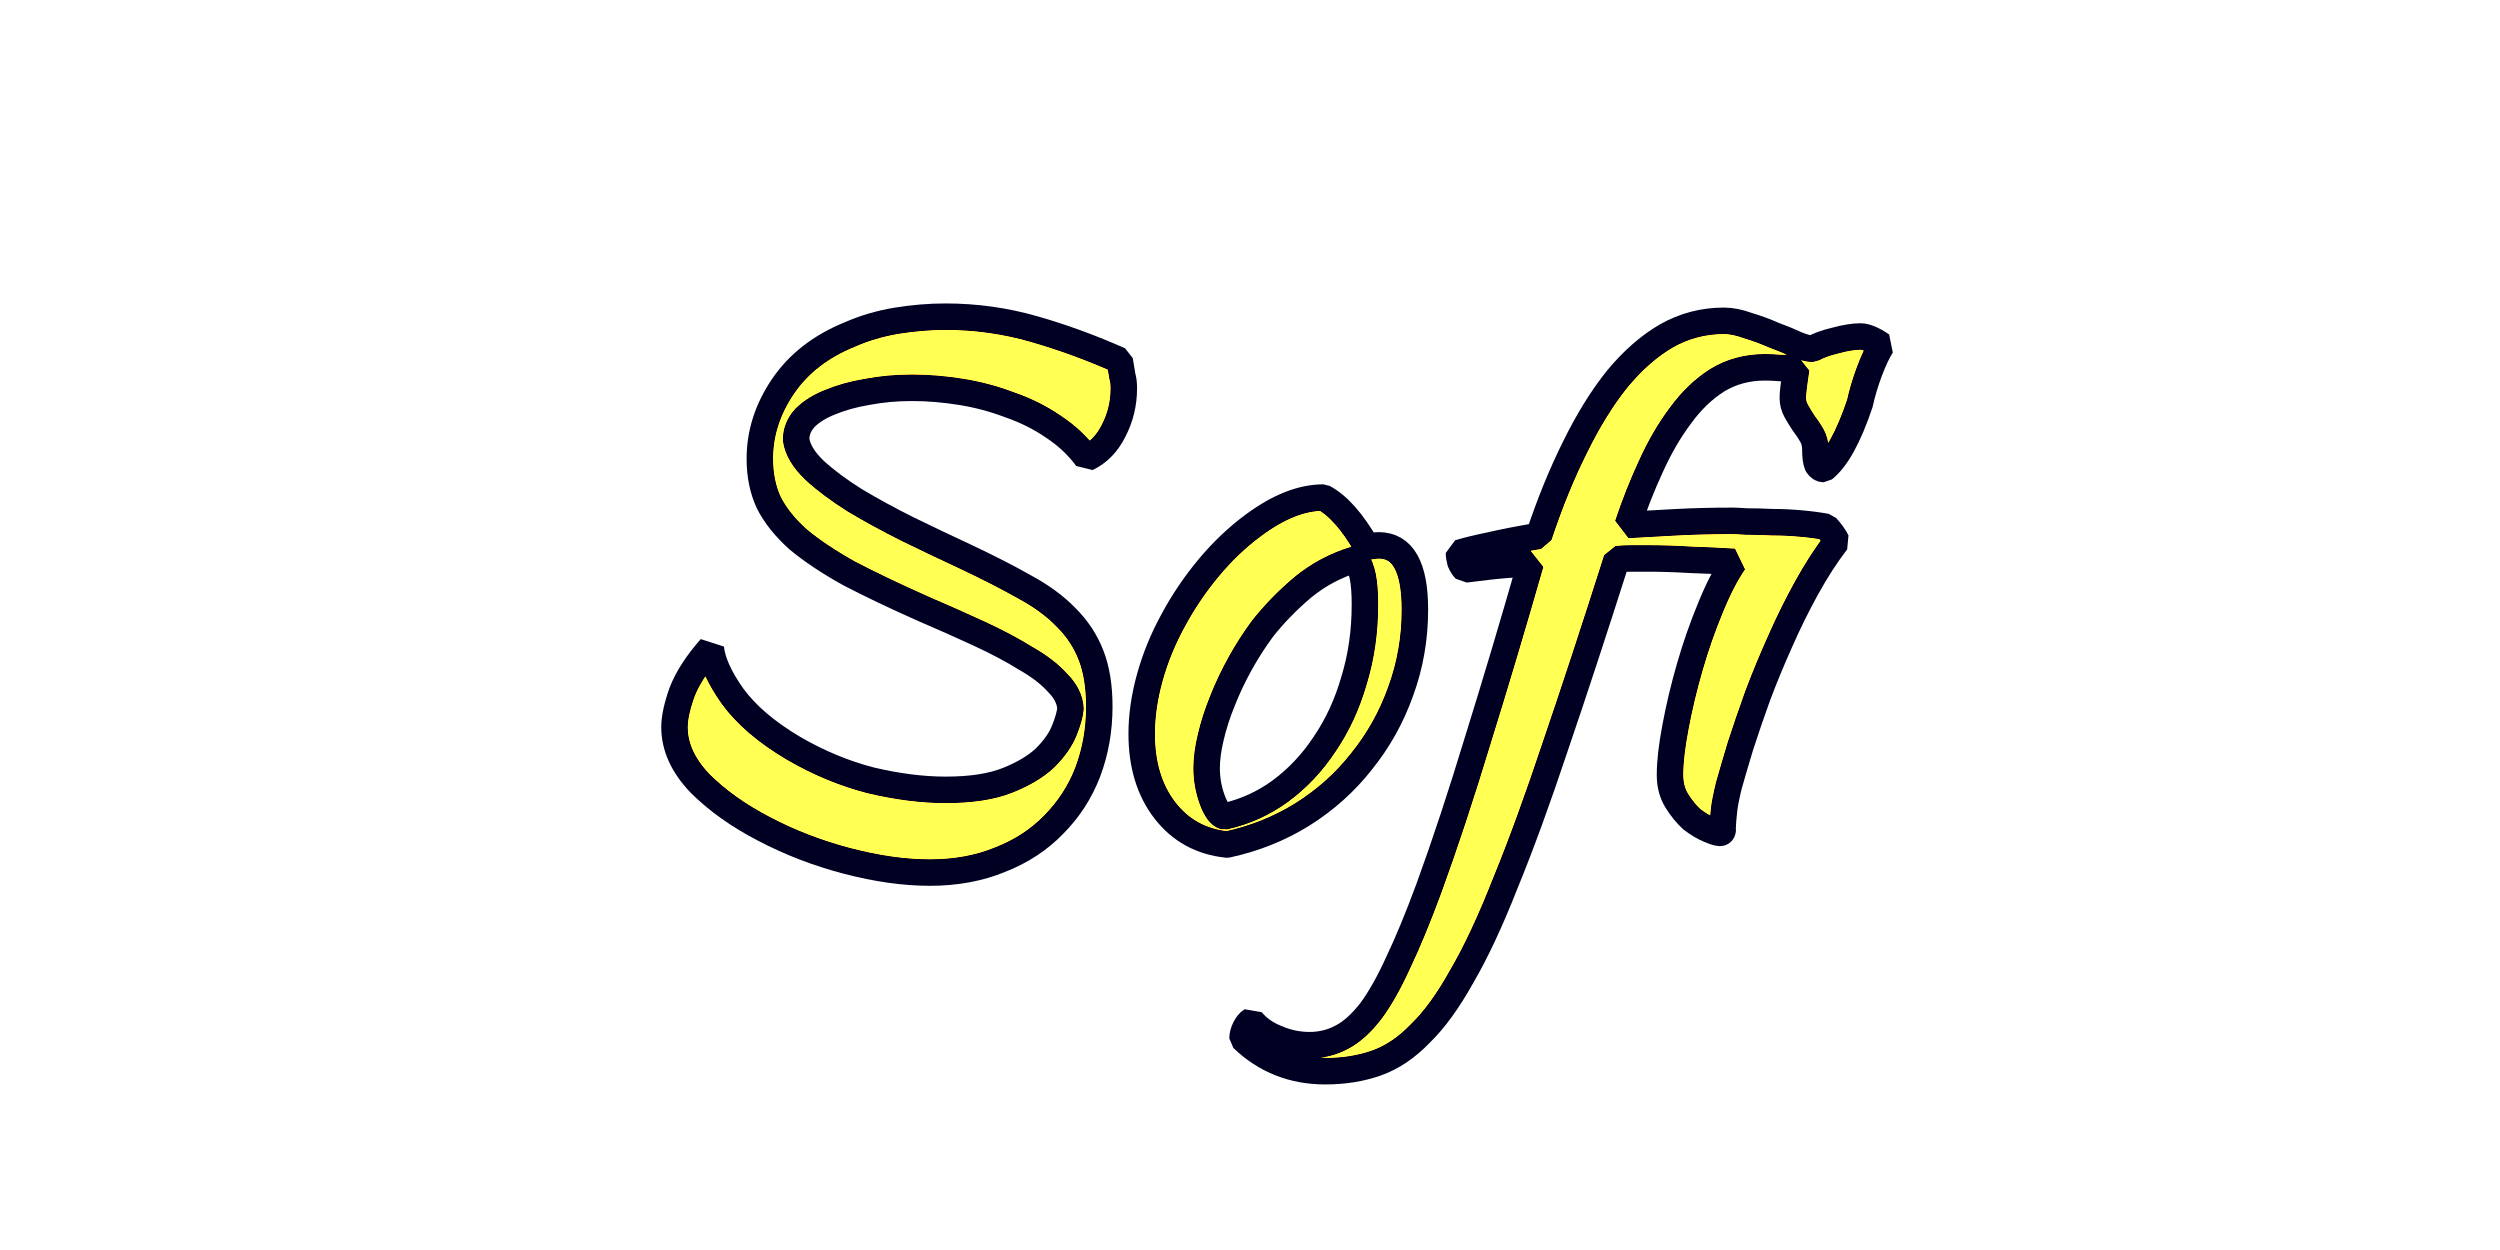
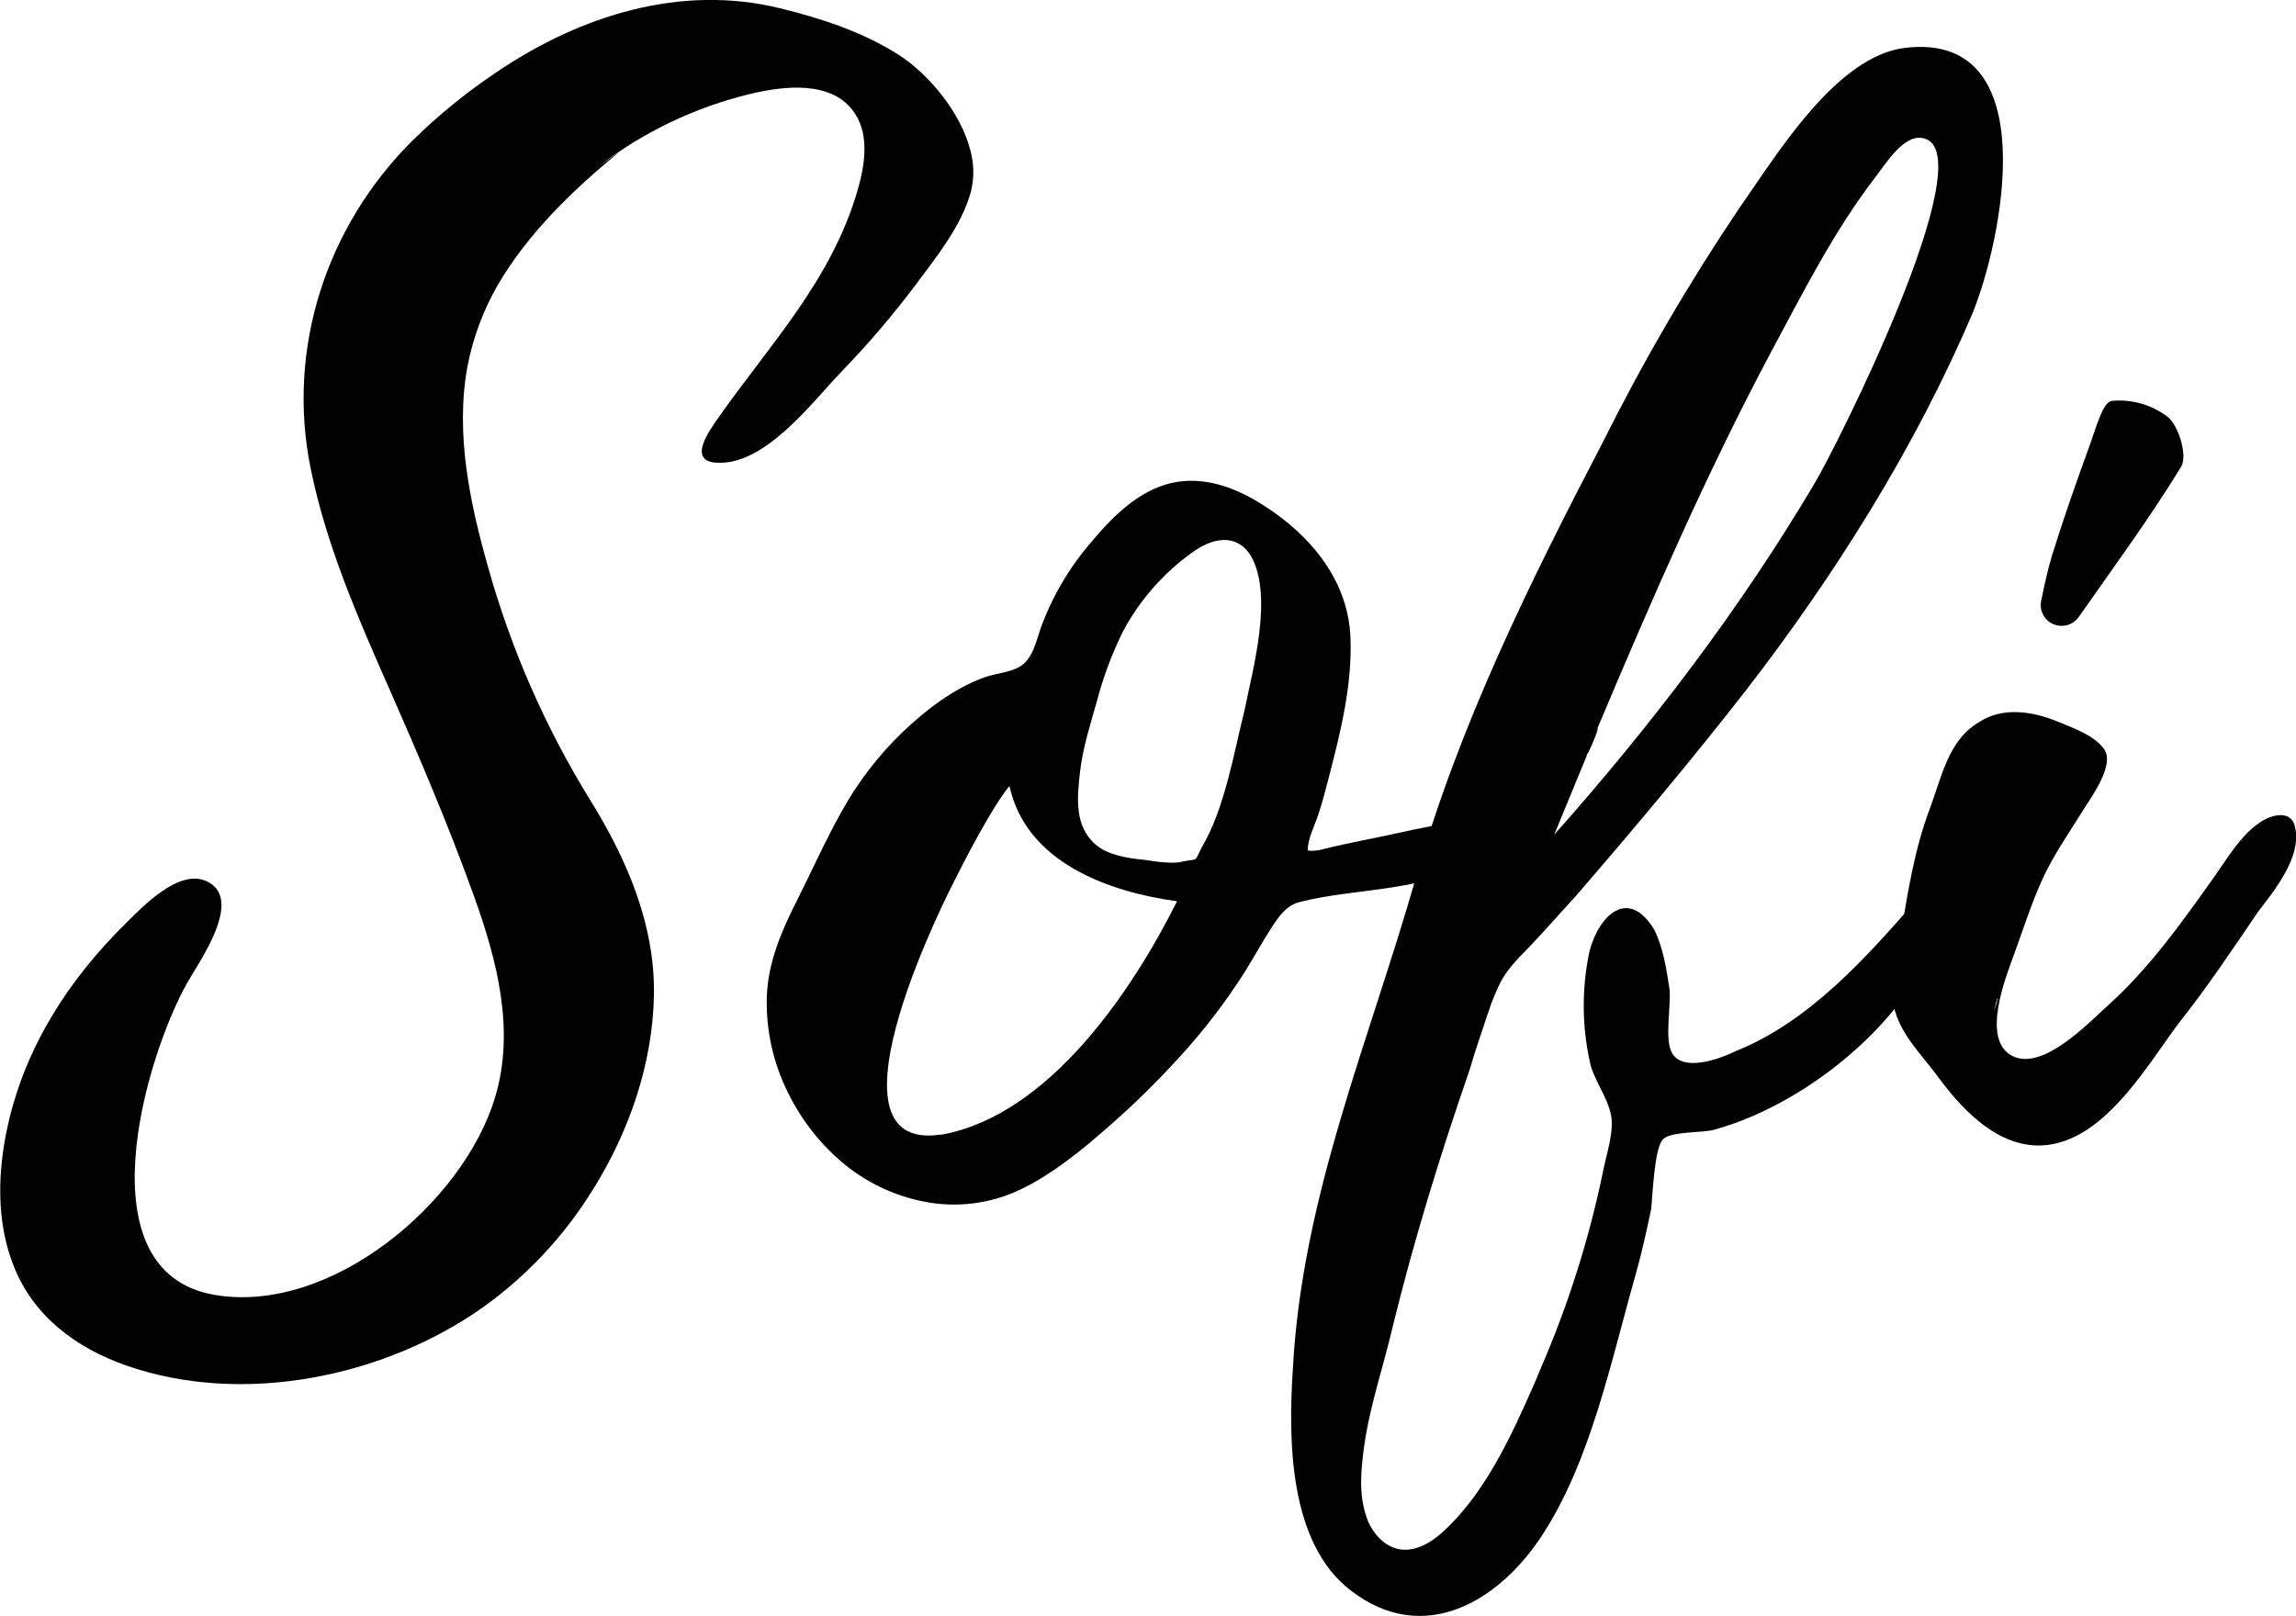
- <svg xmlns="http://www.w3.org/2000/svg" width="30mm" height="15mm" viewBox="0 0 30 15" version="1.1" id="svg126">
-   <defs id="defs120" />
-   <g id="layer1">
-     <g transform="matrix(0.2466772,0,0,0.2466772,21.22614,20.05309)" aria-label="Sofi Recomienda" id="text42" style="font-style:normal;font-variant:normal;font-weight:normal;font-stretch:normal;font-size:33.212px;line-height:1.25;font-family:'Kaushan Script';-inkscape-font-specification:'Kaushan Script, Normal';font-variant-ligatures:normal;font-variant-caps:normal;font-variant-numeric:normal;font-variant-east-asian:normal;fill:#fed136;fill-opacity:1;stroke:none;stroke-width:0.89">
-       <path d="m -31.58,-63.759 q 0.1,0.565 0.133,0.797 0.066,0.199 0.066,0.565 0,1.096 -0.498,2.059 -0.465,0.93 -1.295,1.329 -0.664,-0.897 -1.627,-1.528 -0.963,-0.664 -2.126,-1.063 -1.129,-0.432 -2.358,-0.631 -1.229,-0.199 -2.391,-0.199 -1.162,0 -2.192,0.199 -0.996,0.166 -1.793,0.498 -0.764,0.299 -1.229,0.764 -0.432,0.465 -0.432,1.063 0.1,0.731 0.897,1.495 0.797,0.731 1.96,1.461 1.162,0.697 2.557,1.395 1.428,0.697 2.79,1.329 1.694,0.797 2.923,1.495 1.229,0.664 2.026,1.495 0.797,0.797 1.196,1.827 0.399,1.03 0.399,2.491 0,1.694 -0.565,3.188 -0.565,1.461 -1.661,2.557 -1.063,1.096 -2.591,1.694 -1.528,0.631 -3.421,0.631 -1.86,0 -4.019,-0.565 -2.159,-0.565 -4.052,-1.561 -1.86,-0.963 -3.122,-2.225 -1.229,-1.295 -1.229,-2.723 0,-0.664 0.365,-1.694 0.399,-1.03 1.395,-2.159 0.1,0.996 1.063,2.358 0.996,1.362 2.956,2.524 1.827,1.063 3.753,1.561 1.96,0.465 3.653,0.465 1.86,0 3.022,-0.465 1.162,-0.465 1.827,-1.096 0.664,-0.664 0.93,-1.329 0.266,-0.664 0.299,-1.063 -0.033,-0.664 -0.631,-1.262 -0.565,-0.631 -1.561,-1.196 -0.963,-0.598 -2.258,-1.196 -1.295,-0.598 -2.69,-1.196 -2.092,-0.93 -3.62,-1.727 -1.495,-0.83 -2.491,-1.661 -0.963,-0.864 -1.428,-1.793 -0.432,-0.93 -0.432,-2.126 0,-1.86 1.129,-3.521 1.129,-1.661 3.255,-2.524 1.063,-0.465 2.258,-0.664 1.229,-0.199 2.391,-0.199 2.192,0 4.284,0.598 2.092,0.598 4.185,1.528 z" style="font-style:normal;font-variant:normal;font-weight:normal;font-stretch:normal;font-size:33.212px;font-family:'Kaushan Script';-inkscape-font-specification:'Kaushan Script, Normal';font-variant-ligatures:normal;font-variant-caps:normal;font-variant-numeric:normal;font-variant-east-asian:normal;opacity:1;mix-blend-mode:hard-light;fill:#c79c2a;fill-opacity:1;stroke:#000011;stroke-width:1.293;stroke-linejoin:bevel;stroke-miterlimit:4;stroke-dasharray:none;stroke-opacity:1" id="path891" />
-       <path d="m -26.355,-40.212 q -1.893,-0.199 -3.022,-1.661 -1.129,-1.461 -1.129,-3.72 0,-1.329 0.399,-2.757 0.399,-1.428 1.129,-2.757 0.731,-1.362 1.727,-2.557 0.996,-1.196 2.159,-2.059 1.827,-1.362 3.421,-1.362 1.063,0.565 2.092,2.358 0.166,0 0.299,0 0.133,-0.033 0.299,-0.033 1.76,0 1.76,3.122 0,2.092 -0.697,3.986 -0.664,1.86 -1.893,3.388 -1.196,1.528 -2.889,2.591 -1.661,1.03 -3.653,1.461 z m 1.694,-10.462 q -0.565,0.764 -1.063,1.661 -0.498,0.897 -0.864,1.827 -0.365,0.897 -0.565,1.76 -0.199,0.83 -0.199,1.495 0,0.797 0.266,1.528 0.266,0.731 0.598,0.83 1.495,-0.332 2.723,-1.229 1.262,-0.93 2.159,-2.292 0.93,-1.362 1.428,-3.089 0.531,-1.727 0.531,-3.687 0,-0.864 -0.1,-1.362 -0.1,-0.498 -0.332,-0.864 -1.461,0.432 -2.624,1.395 -1.129,0.963 -1.96,2.026 z" style="font-style:normal;font-variant:normal;font-weight:normal;font-stretch:normal;font-size:33.212px;font-family:'Kaushan Script';-inkscape-font-specification:'Kaushan Script, Normal';font-variant-ligatures:normal;font-variant-caps:normal;font-variant-numeric:normal;font-variant-east-asian:normal;opacity:1;mix-blend-mode:hard-light;fill:#c79c2a;fill-opacity:1;stroke:#000011;stroke-width:1.293;stroke-linejoin:bevel;stroke-miterlimit:4;stroke-dasharray:none;stroke-opacity:1" id="path893" />
-       <path d="m -1.785,-55.954 q 0.166,0 0.697,0.033 0.565,0 1.262,0.033 0.697,0 1.395,0.066 0.731,0.066 1.229,0.166 0.332,0.365 0.498,0.697 -0.764,0.996 -1.461,2.258 -0.697,1.262 -1.295,2.624 -0.598,1.329 -1.096,2.657 -0.465,1.295 -0.83,2.425 -0.332,1.096 -0.565,1.926 -0.199,0.83 -0.232,1.196 -0.066,0.598 -0.066,0.83 0.033,0.266 -0.133,0.266 -0.133,0 -0.531,-0.166 -0.399,-0.166 -0.83,-0.498 -0.399,-0.365 -0.731,-0.897 -0.332,-0.531 -0.332,-1.262 0,-0.93 0.266,-2.325 0.266,-1.428 0.697,-2.923 0.432,-1.495 0.996,-2.856 0.565,-1.395 1.162,-2.258 -1.063,-0.066 -2.126,-0.1 -1.063,-0.066 -2.126,-0.066 -0.365,0 -0.731,0 -0.365,0 -0.731,0.033 -1.661,5.214 -2.989,9.1 -1.295,3.886 -2.425,6.643 -1.096,2.79 -2.126,4.55 -0.996,1.793 -2.026,2.79 -0.996,1.03 -2.126,1.428 -1.129,0.399 -2.491,0.399 -2.358,0 -4.019,-1.594 0,-0.232 0.133,-0.498 0.133,-0.266 0.299,-0.365 0.465,0.565 1.229,0.864 0.764,0.332 1.594,0.332 0.864,0 1.594,-0.399 0.697,-0.365 1.395,-1.262 0.664,-0.897 1.329,-2.358 0.697,-1.461 1.495,-3.62 1.162,-3.188 2.391,-7.24 1.262,-4.052 2.557,-8.569 -1.262,0.066 -2.092,0.166 -0.83,0.1 -1.096,0.133 -0.133,-0.133 -0.232,-0.365 -0.066,-0.232 -0.066,-0.432 0.531,-0.166 1.495,-0.365 0.996,-0.232 2.391,-0.465 0.797,-2.391 1.76,-4.318 0.963,-1.96 2.059,-3.321 1.129,-1.362 2.391,-2.092 1.295,-0.731 2.79,-0.731 0.531,0 1.162,0.232 0.664,0.199 1.262,0.465 0.631,0.232 1.129,0.465 0.498,0.199 0.764,0.199 0.399,-0.232 1.096,-0.399 0.731,-0.199 1.229,-0.199 0.399,0 1.03,0.432 -0.299,0.465 -0.598,1.262 -0.299,0.797 -0.465,1.561 -0.83,2.458 -1.76,3.188 -0.166,0 -0.299,-0.199 -0.1,-0.232 -0.1,-0.764 0,-0.365 -0.166,-0.664 -0.166,-0.299 -0.399,-0.598 -0.199,-0.299 -0.365,-0.598 -0.166,-0.299 -0.166,-0.631 0,-0.199 0.033,-0.465 0.033,-0.299 0.133,-0.963 -0.399,-0.033 -0.797,-0.033 -0.365,-0.033 -0.731,-0.033 -1.295,0 -2.325,0.631 -0.996,0.631 -1.793,1.727 -0.797,1.063 -1.428,2.458 -0.631,1.362 -1.129,2.856 1.162,-0.066 2.391,-0.133 1.262,-0.066 2.69,-0.066 z" style="font-style:normal;font-variant:normal;font-weight:normal;font-stretch:normal;font-size:33.212px;font-family:'Kaushan Script';-inkscape-font-specification:'Kaushan Script, Normal';font-variant-ligatures:normal;font-variant-caps:normal;font-variant-numeric:normal;font-variant-east-asian:normal;opacity:1;mix-blend-mode:hard-light;fill:#c79c2a;fill-opacity:1;stroke:#000011;stroke-width:1.293;stroke-linejoin:bevel;stroke-miterlimit:4;stroke-dasharray:none;stroke-opacity:1" id="path895" />
+ <svg xmlns="http://www.w3.org/2000/svg" viewBox="0 0 425.9 299.79">
+   <defs>
+     <style>.cls-1{fill:#010101;}</style>
+   </defs>
+   <g id="Layer_2" data-name="Layer 2">
+     <g id="Layer_1-2" data-name="Layer 1">
+       <path class="cls-1" d="M180,27.89a15.05,15.05,0,0,1,.1,7.68c-1.73,6.32-6.32,12-10.18,17.18A169.4,169.4,0,0,1,156.05,69c-5.5,5.72-14.24,17.55-23.3,16.84-5.3-.41-1-6.17.52-8.36,9.58-13.62,20.85-25.38,25.73-41.9,1.35-4.57,2.39-10.34-.45-14.58-4.14-6.21-13.21-5.05-19.43-3.56a75.21,75.21,0,0,0-28.19,13.51l3.95-2.78c-8.64,7.13-17,15.14-22.65,24.89A48.72,48.72,0,0,0,86.69,68.1c-2.25,12.49.49,25.3,3.9,37.31a168.79,168.79,0,0,0,18.8,42.89c6.84,11,12.15,23.21,11.91,36.39-.25,12.8-4.63,25.38-11.4,36.16a75.9,75.9,0,0,1-20.31,21.71c-18.41,13-44.56,18.32-66.11,10.82-9.36-3.26-17.35-9.2-21-18.63-3.23-8.26-2.92-17.54-1-26.07,3.28-14.6,11.34-27,21.87-37.38,3.13-3.11,9.86-10.19,15-7.79,7,3.28-1.41,14.92-3.61,18.82-7.79,13.85-19.53,53.63,5,57.91,21.5,3.75,46.21-17,52.1-36.65,3.75-12.44.36-25.4-3.89-37.25-4.75-13.23-10.28-26.16-15.94-39C66.23,114.25,60.49,101,57.63,86.94c-4.52-22.19,2.84-44.85,18.8-60.77a107.8,107.8,0,0,1,16-13c15.34-10.3,33.83-16.13,52.16-11.66,7.66,1.86,15.4,4.38,22.09,8.65C172.13,13.63,178.15,20.7,180,27.89Z" />
+       <path class="cls-1" d="M355.88,180.81c-7.7,13.12-23.38,24.81-37.92,28.8-1.71.57-8,.29-9.41,1.71-1.71,1.43-2,10.84-2.28,13.12-.86,4-1.72,8-2.85,12-4.57,16-8.27,34.51-17.4,48.48-8,12.26-21.95,20.53-35.35,10.26-11.7-8.84-11.7-28.23-10.84-41.34,1.71-31.94,14.26-61,22.81-91,8-28.23,21.1-54.75,34.79-81a383.37,383.37,0,0,1,25.09-43.05c6.84-9.7,18-28.52,31.08-29.94C379.55,6,371.28,45.09,365.86,58.2,355.31,83,340.2,107,323.66,128.35c-10,12.83-20.53,25.37-31.37,37.92-3.42,3.71-6.84,7.7-10.55,11.41-2.85,3.13-3.42,4.27-5.13,8.55-1.42,4.28-2.85,8.27-4,12.26-5.42,15.68-10.27,31.37-14.26,47.62-1.7,7.36-4.21,14.54-5.27,22-.62,4.38-1.09,9.06.39,13.32a9.82,9.82,0,0,0,3.47,4.89c3.7,2.62,7.74.61,10.71-2.1,7.72-7,12.64-17.65,16.77-27.06.45-1,.89-2.06,1.31-3.11A186.81,186.81,0,0,0,297.43,217c.57-2.85,2-7.12,1.42-10-.57-3.43-3.42-6.85-4-10.27a48.32,48.32,0,0,1,0-20.25c1.71-6.55,7.13-12,12-4,1.71,3.43,2.28,7.42,2.85,11.12.28,2.86-.86,8.84.28,11.41,1.71,4,8.56,1.71,12,0,13.69-5.42,24.52-17.68,33.93-28.51,1.42-1.72,13.4-20.25,15.68-13.12v.28C374.13,163.71,360.44,173.68,355.88,180.81ZM288.3,154.87c18-20.25,34.5-41.92,48.19-65,4-6.57,31.36-61,20.53-64.16-3.71-1.14-7.13,4.56-9.12,7.13-7.7,10-13.41,21.38-19.39,32.5-12,22.53-22.24,46.19-32.22,69.86.28-.28,0,.85-1.71,4.56v-.28c0,.28-.29.57-.29.85Zm8-19.68-.86,2.28C295.72,136.62,296.29,135.48,296.29,135.19Z" />
+       <path class="cls-1" d="M418.9,169.12c-4.85,7.13-9.41,14-14.83,20.82-5.7,7.69-12.83,20-22.81,22.24-9.22,2.1-16.71-5.5-21.67-12.26-3.14-4.28-7.13-8-8.27-13.12-1-4.46.59-9.34,1.32-13.75,1.28-7.67,2.5-15.43,5.24-22.75,2.28-6,3.42-12.83,9.12-16.25,4.28-2.85,9.7-2.28,15.11,0,2.76,1.16,6.22,2.36,8.11,4.82,2.3,3-2.47,9.23-4,11.76-2.52,4.05-5.28,8-7.27,12.31-2.09,4.55-3.6,9.33-5.3,14-1.54,4.25-6.3,16-.33,19,5.61,2.8,14-6.05,17.69-9.39,7.7-6.91,13.72-15.41,19.68-23.8,2.49-3.5,4.9-7.73,8.53-10.16,2-1.42,6-2.56,6.56,1.14C426.88,159.14,421.75,165.42,418.9,169.12Zm-48.47,16.25-.57,2.29.57-1.72v-.28C370.71,185.09,370.71,185.09,370.43,185.37Zm10.74-69.45a3.86,3.86,0,0,1-2.54-4.44c.59-2.82,1.17-5.65,2-8.38,2.18-7,4.59-13.86,7.09-20.72,1.06-2.9,2.34-7.81,4-8a14.82,14.82,0,0,1,10.51,3.07c2,1.79,3.57,7.18,2.36,9.16-5.87,9.58-12.55,18.67-19,27.88a3.85,3.85,0,0,1-4.38,1.43Z" />
+       <path class="cls-1" d="M245.16,166.49c-1.4.25-2.79.54-4.17.9-2.44.63-3.88,2.8-5.17,4.79-1.73,2.68-3.25,5.48-4.94,8.19A112.87,112.87,0,0,1,219,195.9a159.69,159.69,0,0,1-13.85,13.56c-4.7,4.09-9.73,8.2-15.36,11a28.62,28.62,0,0,1-17.07,2.72,33.53,33.53,0,0,1-15.88-7,39.89,39.89,0,0,1-10.6-13.31,37.46,37.46,0,0,1-4-18c.25-6.31,2.67-12,5.47-17.54s5.38-11.38,8.46-16.86a62.33,62.33,0,0,1,11.23-14.61c4.34-4.15,9.43-8.06,15.11-10.15,2.16-.8,4.72-.87,6.72-2.06,2.36-1.41,3-4.78,3.85-7.2a51,51,0,0,1,9.4-15.93c3.62-4.37,8.14-8.9,13.71-10.61,5.88-1.8,11.94.07,17,3.12,8.1,4.84,15.2,12.18,16.93,21.76a24.57,24.57,0,0,1,.39,3.63c.32,8.63-1.78,17.18-3.93,25.48-.61,2.38-1.23,4.76-2,7.1-.66,2.14-2,4.51-2,6.79,1.44.27,3.14-.32,4.54-.65,1.66-.38,3.33-.73,5-1.08q5-1,10.06-2.12c1.62-.35,3.26-.61,4.86-1,1.44-.37,3-1.33,4.5-1.23,2.23.15,3.33,3.21,2.92,5.12-.51,2.38-3,3.81-5,4.75a39.13,39.13,0,0,1-9.07,2.69C255.38,165.21,250.23,165.59,245.16,166.49Zm-26.82.73c-12.55-1.71-28-7.13-31.08-21.38-2,2.28-6,9.12-10.27,17.68,0,0-26.23,50.47-2.56,47h.28C194.67,206.86,210.07,183.76,218.34,167.22ZM232,103.07c-2.79-4.33-7.28-3.16-10.87-.55a42.72,42.72,0,0,0-12.84,14.67A67.56,67.56,0,0,0,203.5,130c-1.2,4.26-2.61,8.63-3.13,13-.57,4.84-1.14,10.26,2.85,13.68,2.28,2,6,2.57,9.13,2.86,1.71.28,5.42.85,7.13.28,2.85-.57,2,.28,3.42-2.57,4.28-7.12,6-17.67,8-25.66C232.31,124.46,236.3,110.48,232,103.07Z" />
    </g>
  </g>
</svg>
